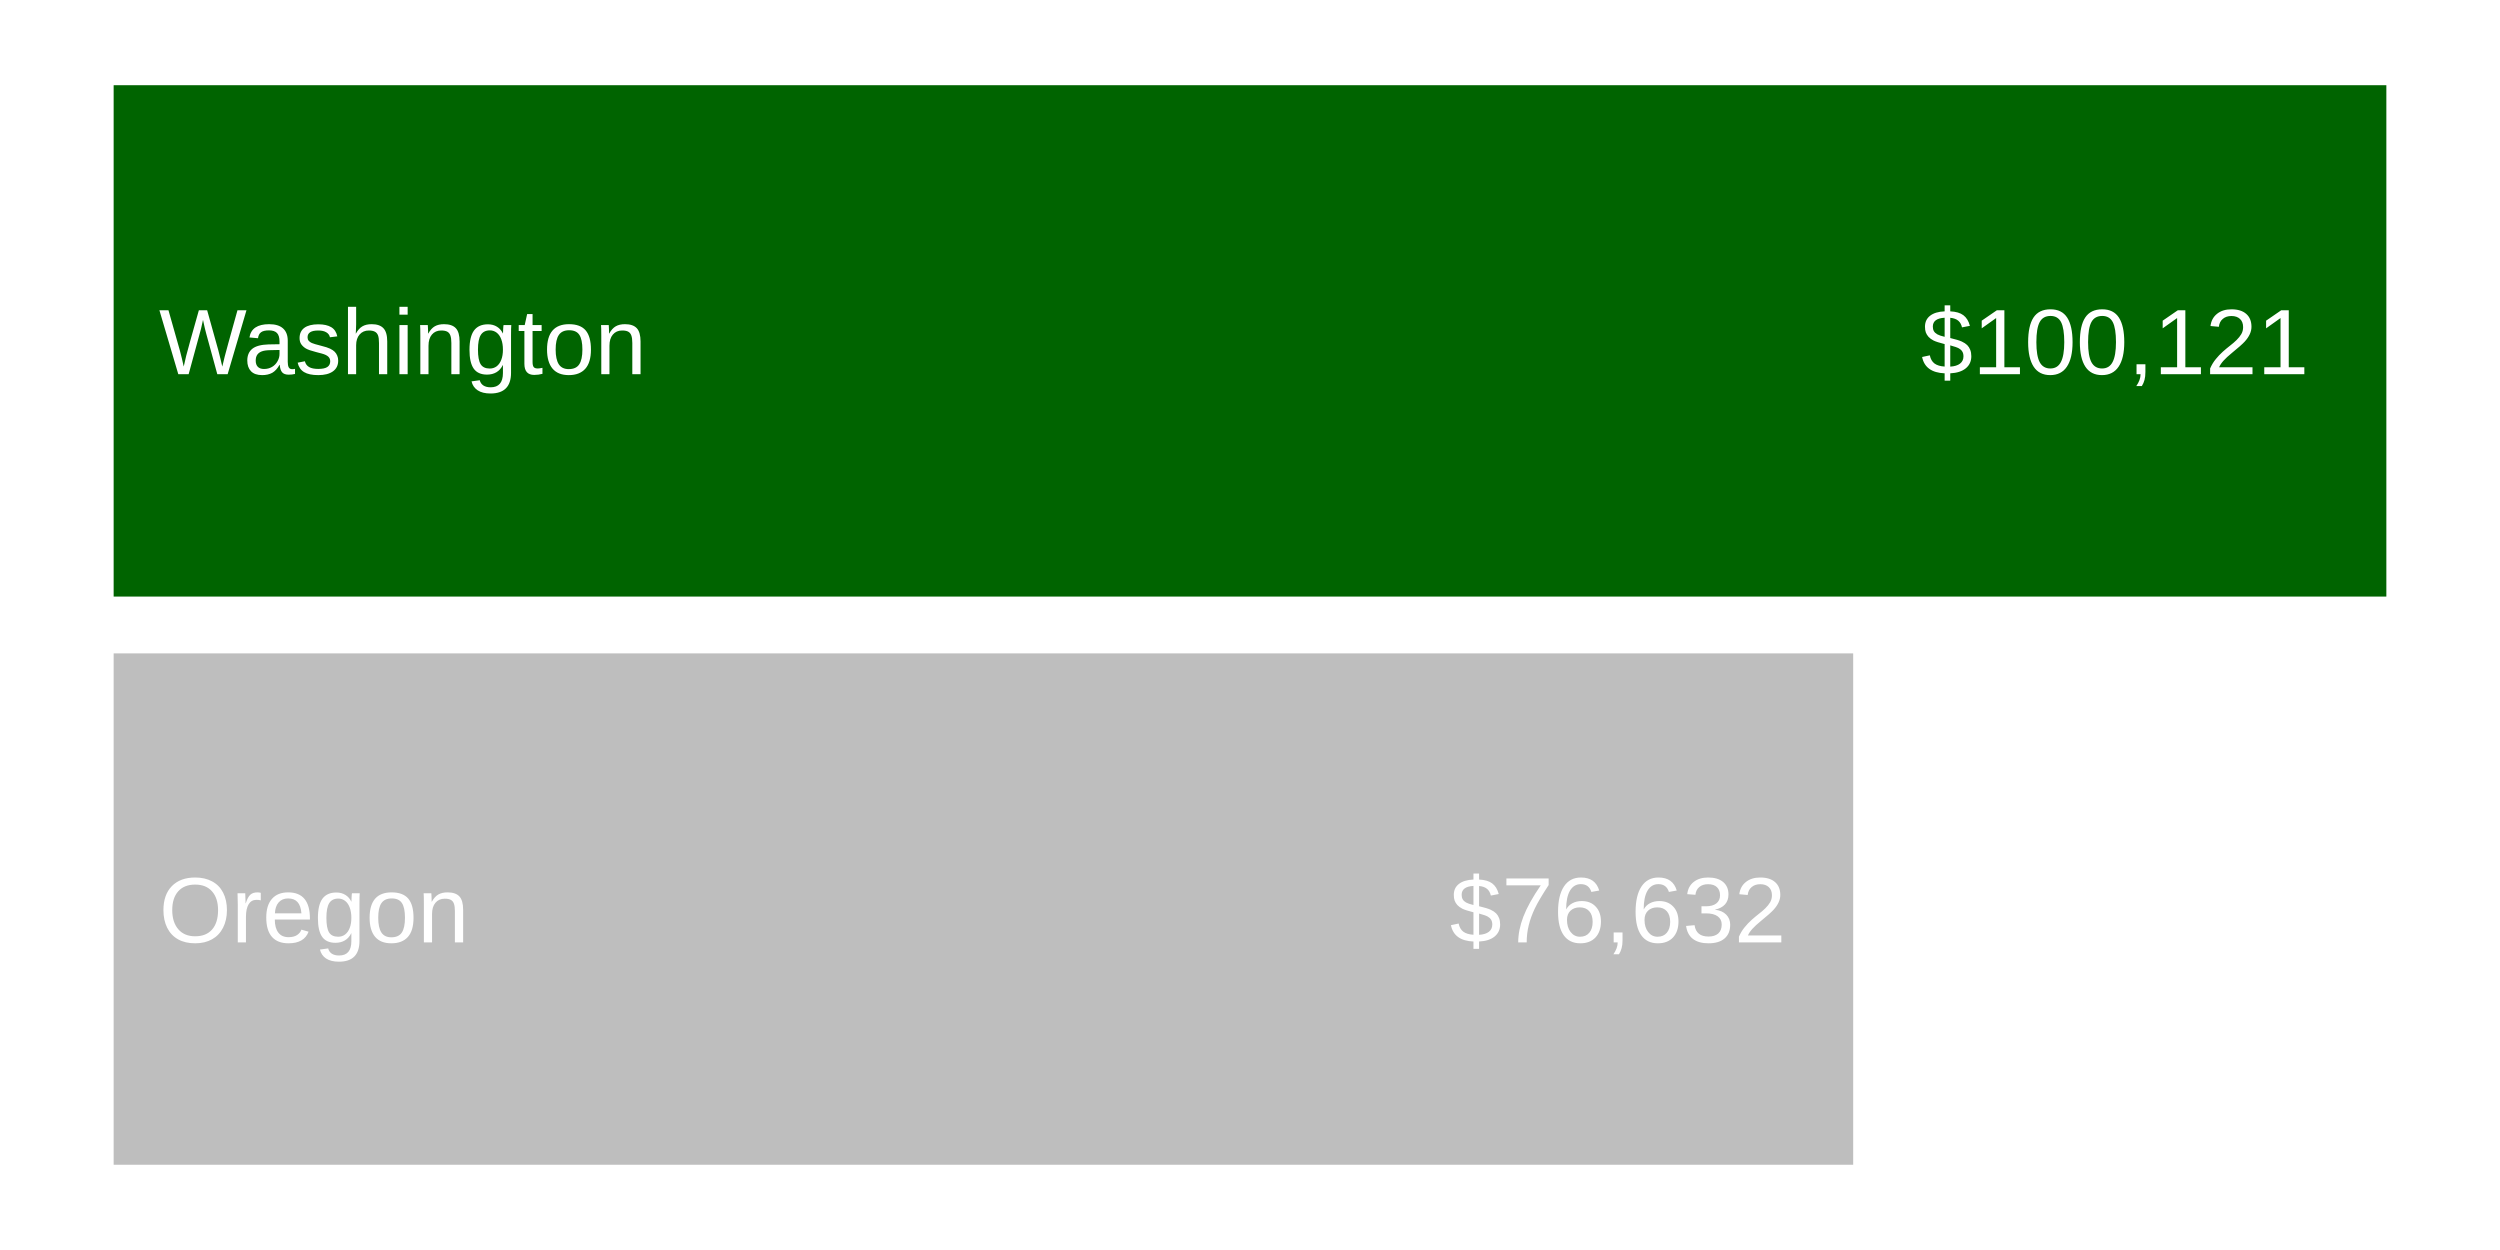
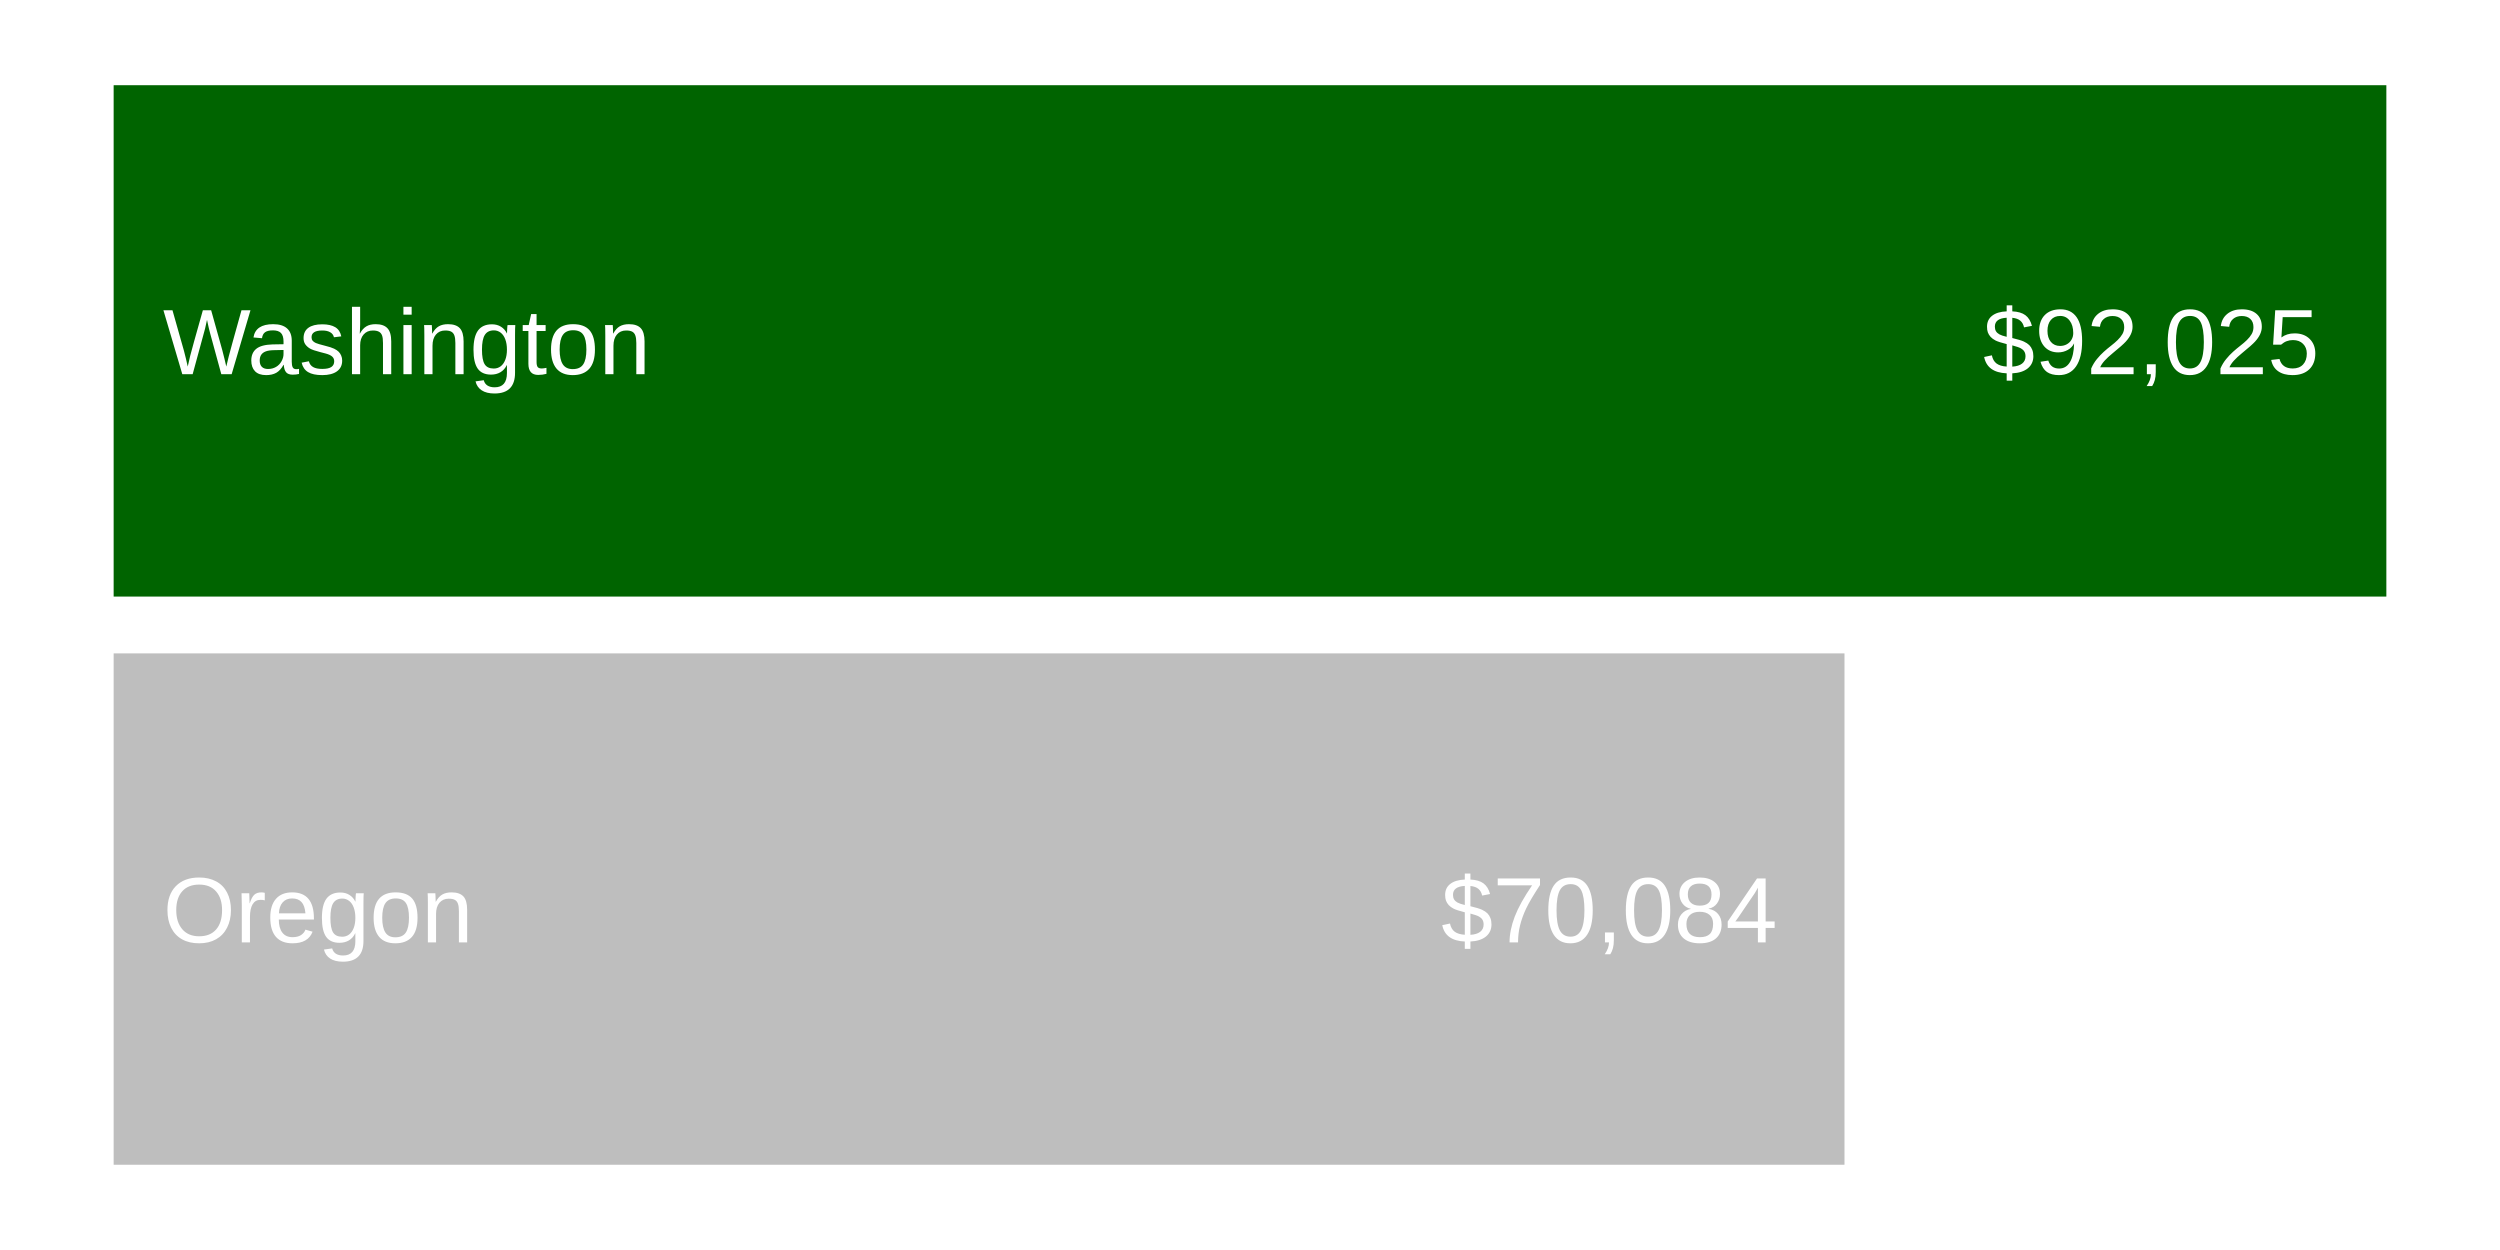
<svg xmlns="http://www.w3.org/2000/svg" class="svglite" width="612.00pt" height="306.00pt" viewBox="0 0 612.00 306.00">
  <defs>
    <style type="text/css">
    .svglite line, .svglite polyline, .svglite polygon, .svglite path, .svglite rect, .svglite circle {
      fill: none;
      stroke: #000000;
      stroke-linecap: round;
      stroke-linejoin: round;
      stroke-miterlimit: 10.00;
    }
    .svglite text {
      white-space: pre;
    }
  </style>
  </defs>
  <rect width="100%" height="100%" style="stroke: none; fill: #FFFFFF;" />
  <defs>
    <clipPath id="cpMC4wMHw2MTIuMDB8MC4wMHwzMDYuMDA=">
      <rect x="0.00" y="0.00" width="612.00" height="306.00" />
    </clipPath>
  </defs>
  <g clip-path="url(#cpMC4wMHw2MTIuMDB8MC4wMHwzMDYuMDA=)">
-     <rect x="27.82" y="159.95" width="425.84" height="125.18" style="stroke-width: 1.07; stroke: none; stroke-linecap: butt; stroke-linejoin: miter; fill: #BEBEBE;" />
+     <rect x="27.82" y="159.95" width="423.71" height="125.18" style="stroke-width: 1.07; stroke: none; stroke-linecap: butt; stroke-linejoin: miter; fill: #BEBEBE;" />
    <rect x="27.82" y="20.86" width="556.36" height="125.18" style="stroke-width: 1.07; stroke: none; stroke-linecap: butt; stroke-linejoin: miter; fill: #006400;" />
-     <text x="437.21" y="230.70" text-anchor="end" style="font-size: 22.76px;fill: #FFFFFF; font-family: &quot;Arial&quot;;" textLength="82.22px" lengthAdjust="spacingAndGlyphs">$76,632</text>
-     <text x="565.21" y="91.61" text-anchor="end" style="font-size: 22.76px;fill: #FFFFFF; font-family: &quot;Arial&quot;;" textLength="94.87px" lengthAdjust="spacingAndGlyphs">$100,121</text>
-     <text x="38.93" y="230.70" style="font-size: 22.76px;fill: #FFFFFF; font-family: &quot;Arial&quot;;" textLength="75.87px" lengthAdjust="spacingAndGlyphs">Oregon</text>
-     <text x="38.93" y="91.61" style="font-size: 22.76px;fill: #FFFFFF; font-family: &quot;Arial&quot;;" textLength="120.12px" lengthAdjust="spacingAndGlyphs">Washington</text>
+     <text x="435.09" y="230.70" text-anchor="end" style="font-size: 22.76px;fill: #FFFFFF; font-family: &quot;Arial&quot;;" textLength="82.22px" lengthAdjust="spacingAndGlyphs">$70,084</text>
+     <text x="567.74" y="91.61" text-anchor="end" style="font-size: 22.76px;fill: #FFFFFF; font-family: &quot;Arial&quot;;" textLength="82.22px" lengthAdjust="spacingAndGlyphs">$92,025</text>
+     <text x="39.91" y="230.70" style="font-size: 22.76px;fill: #FFFFFF; font-family: &quot;Arial&quot;;" textLength="75.87px" lengthAdjust="spacingAndGlyphs">Oregon</text>
+     <text x="39.91" y="91.61" style="font-size: 22.76px;fill: #FFFFFF; font-family: &quot;Arial&quot;;" textLength="120.12px" lengthAdjust="spacingAndGlyphs">Washington</text>
  </g>
</svg>
